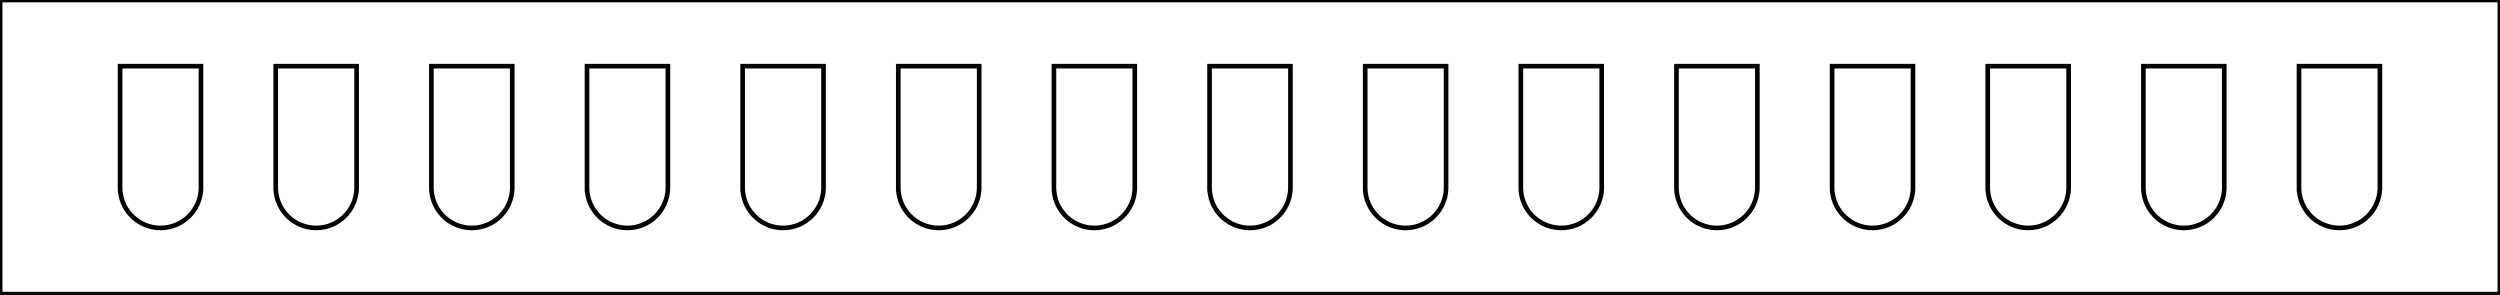
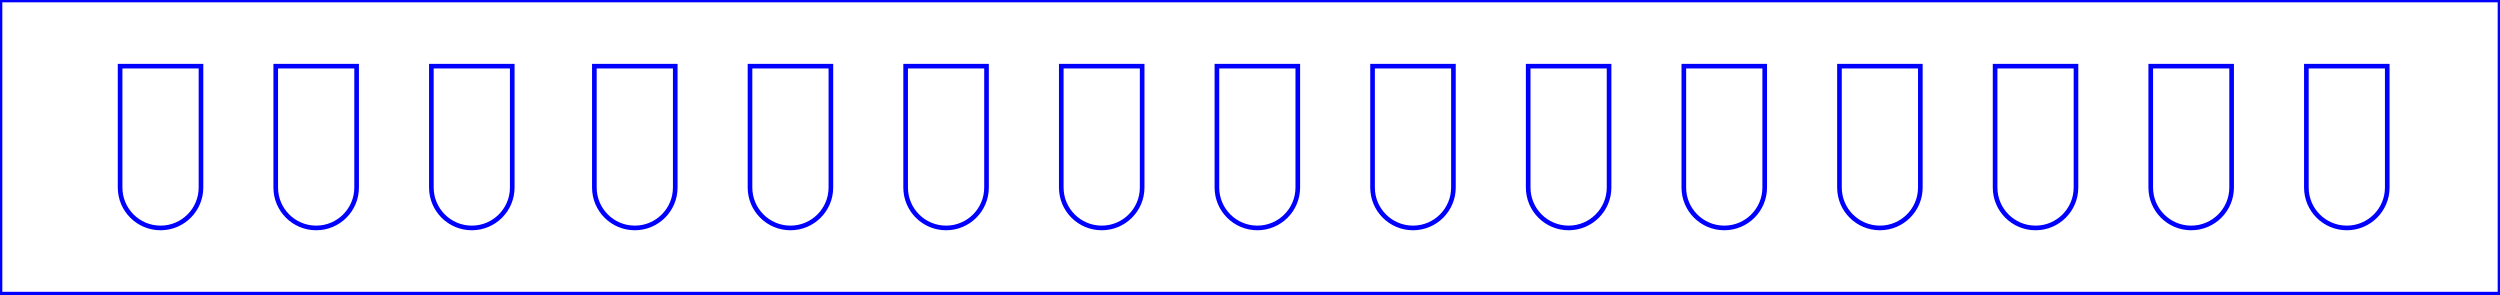
- <svg xmlns="http://www.w3.org/2000/svg" width="102.000mm" height="12.000mm" viewBox="-104 2 102 12">
-   <path transform="matrix(1.05155,0,0,-1,-201.689,128.824)" style="stroke:#000000;stroke-width:0.05mm;fill:none" d="M92.9,126.824L189.9,126.824L189.9,114.824L92.9,114.824L92.9,126.824z" />
-   <path transform="matrix(-1,0,0,1,0,0)" style="stroke:#000000;stroke-width:0.05mm;fill:none" d="M99.1,9.7L99.098,9.7L99.092,9.819C99.005,10.661,98.296,11.3,97.45,11.3C96.558,11.3,95.828,10.591,95.8,9.7L95.8,4.7L99.1,4.7L99.1,9.7z" />
-   <path transform="matrix(-1,0,0,1,6.35,0)" style="stroke:#000000;stroke-width:0.05mm;fill:none" d="M99.1,9.7L99.098,9.7L99.092,9.819C99.005,10.661,98.296,11.3,97.45,11.3C96.558,11.3,95.828,10.591,95.8,9.7L95.8,4.7L99.1,4.7L99.1,9.7z" />
-   <path transform="matrix(-1,0,0,1,12.7,0)" style="stroke:#000000;stroke-width:0.05mm;fill:none" d="M99.1,9.7L99.098,9.7L99.092,9.819C99.005,10.661,98.296,11.3,97.45,11.3C96.558,11.3,95.828,10.591,95.8,9.7L95.8,4.7L99.1,4.7L99.1,9.7z" />
-   <path transform="matrix(-1,0,0,1,19.05,0)" style="stroke:#000000;stroke-width:0.05mm;fill:none" d="M99.1,9.7L99.098,9.7L99.092,9.819C99.005,10.661,98.296,11.3,97.45,11.3C96.558,11.3,95.828,10.591,95.8,9.7L95.8,4.7L99.1,4.7L99.1,9.7z" />
-   <path transform="matrix(-1,0,0,1,25.4,0)" style="stroke:#000000;stroke-width:0.05mm;fill:none" d="M99.1,9.7L99.098,9.7L99.092,9.819C99.005,10.661,98.296,11.3,97.45,11.3C96.558,11.3,95.828,10.591,95.8,9.7L95.8,4.7L99.1,4.7L99.1,9.7z" />
-   <path transform="matrix(-1,0,0,1,31.75,0)" style="stroke:#000000;stroke-width:0.05mm;fill:none" d="M99.1,9.7L99.098,9.7L99.092,9.819C99.005,10.661,98.296,11.3,97.45,11.3C96.558,11.3,95.828,10.591,95.8,9.7L95.8,4.7L99.1,4.7L99.1,9.7z" />
-   <path transform="matrix(-1,0,0,1,38.1,0)" style="stroke:#000000;stroke-width:0.05mm;fill:none" d="M99.1,9.7L99.098,9.7L99.092,9.819C99.005,10.661,98.296,11.3,97.45,11.3C96.558,11.3,95.828,10.591,95.8,9.7L95.8,4.7L99.1,4.7L99.1,9.7z" />
-   <path transform="matrix(-1,0,0,1,44.45,0)" style="stroke:#000000;stroke-width:0.05mm;fill:none" d="M99.1,9.7L99.098,9.7L99.092,9.819C99.005,10.661,98.296,11.3,97.45,11.3C96.558,11.3,95.828,10.591,95.8,9.7L95.8,4.7L99.1,4.7L99.1,9.7z" />
-   <path transform="matrix(-1,0,0,1,50.8,0)" style="stroke:#000000;stroke-width:0.05mm;fill:none" d="M99.1,9.7L99.098,9.7L99.092,9.819C99.005,10.661,98.296,11.3,97.45,11.3C96.558,11.3,95.828,10.591,95.8,9.7L95.8,4.7L99.1,4.7L99.1,9.7z" />
-   <path transform="matrix(-1,0,0,1,57.15,0)" style="stroke:#000000;stroke-width:0.05mm;fill:none" d="M99.1,9.7L99.098,9.7L99.092,9.819C99.005,10.661,98.296,11.3,97.45,11.3C96.558,11.3,95.828,10.591,95.8,9.7L95.8,4.7L99.1,4.7L99.1,9.7z" />
-   <path transform="matrix(-1,0,0,1,63.5,0)" style="stroke:#000000;stroke-width:0.05mm;fill:none" d="M99.1,9.7L99.098,9.7L99.092,9.819C99.005,10.661,98.296,11.3,97.45,11.3C96.558,11.3,95.828,10.591,95.8,9.7L95.8,4.7L99.1,4.7L99.1,9.7z" />
-   <path transform="matrix(-1,0,0,1,69.85,0)" style="stroke:#000000;stroke-width:0.05mm;fill:none" d="M99.1,9.7L99.098,9.7L99.092,9.819C99.005,10.661,98.296,11.3,97.45,11.3C96.558,11.3,95.828,10.591,95.8,9.7L95.8,4.7L99.1,4.7L99.1,9.7z" />
-   <path transform="matrix(-1,0,0,1,76.2,0)" style="stroke:#000000;stroke-width:0.05mm;fill:none" d="M99.1,9.7L99.098,9.7L99.092,9.819C99.005,10.661,98.296,11.3,97.45,11.3C96.558,11.3,95.828,10.591,95.8,9.7L95.8,4.7L99.1,4.7L99.1,9.7z" />
-   <path transform="matrix(-1,0,0,1,82.55,0)" style="stroke:#000000;stroke-width:0.05mm;fill:none" d="M99.1,9.7L99.098,9.7L99.092,9.819C99.005,10.661,98.296,11.3,97.45,11.3C96.558,11.3,95.828,10.591,95.8,9.7L95.8,4.7L99.1,4.7L99.1,9.7z" />
-   <path transform="matrix(-1,0,0,1,88.9,0)" style="stroke:#000000;stroke-width:0.05mm;fill:none" d="M99.1,9.7L99.098,9.7L99.092,9.819C99.005,10.661,98.296,11.3,97.45,11.3C96.558,11.3,95.828,10.591,95.8,9.7L95.8,4.7L99.1,4.7L99.1,9.7z" />
+ <svg xmlns="http://www.w3.org/2000/svg" width="102.000mm" height="12.000mm" viewBox="0 0 102 12">
+   <path transform="matrix(1,0,0,1,0,0)" style="stroke:#0000ff;stroke-width:0.05mm;fill:none" d="  M0,0  L0,12  L102,12  L102,0  L0,0  z" />
+   <path transform="matrix(1,0,0,1,6.55,6)" style="stroke:#0000ff;stroke-width:0.05mm;fill:none" d="  M-1.65,-3.3  L1.65,-3.3  L1.65,1.65  A1.65,1.65 0 0,1 -1.65,1.65   z" />
+   <path transform="matrix(1,0,0,1,12.9,6)" style="stroke:#0000ff;stroke-width:0.05mm;fill:none" d="  M-1.65,-3.3  L1.65,-3.3  L1.65,1.65  A1.65,1.65 0 0,1 -1.65,1.65   z" />
+   <path transform="matrix(1,0,0,1,19.25,6)" style="stroke:#0000ff;stroke-width:0.05mm;fill:none" d="  M-1.65,-3.3  L1.65,-3.3  L1.65,1.65  A1.65,1.65 0 0,1 -1.65,1.65   z" />
+   <path transform="matrix(1,0,0,1,25.9,6)" style="stroke:#0000ff;stroke-width:0.05mm;fill:none" d="  M-1.65,-3.3  L1.65,-3.3  L1.65,1.65  A1.65,1.65 0 0,1 -1.65,1.65   z" />
+   <path transform="matrix(1,0,0,1,32.25,6)" style="stroke:#0000ff;stroke-width:0.05mm;fill:none" d="  M-1.65,-3.3  L1.65,-3.3  L1.65,1.65  A1.65,1.65 0 0,1 -1.65,1.65   z" />
+   <path transform="matrix(1,0,0,1,38.6,6)" style="stroke:#0000ff;stroke-width:0.05mm;fill:none" d="  M-1.65,-3.3  L1.65,-3.3  L1.65,1.65  A1.65,1.65 0 0,1 -1.65,1.65   z" />
+   <path transform="matrix(1,0,0,1,44.95,6)" style="stroke:#0000ff;stroke-width:0.05mm;fill:none" d="  M-1.65,-3.3  L1.65,-3.3  L1.65,1.65  A1.65,1.65 0 0,1 -1.65,1.65   z" />
+   <path transform="matrix(1,0,0,1,51.3,6)" style="stroke:#0000ff;stroke-width:0.05mm;fill:none" d="  M-1.65,-3.3  L1.65,-3.3  L1.65,1.65  A1.65,1.65 0 0,1 -1.65,1.65   z" />
+   <path transform="matrix(1,0,0,1,57.65,6)" style="stroke:#0000ff;stroke-width:0.05mm;fill:none" d="  M-1.65,-3.3  L1.65,-3.3  L1.65,1.65  A1.65,1.65 0 0,1 -1.65,1.65   z" />
+   <path transform="matrix(1,0,0,1,64,6)" style="stroke:#0000ff;stroke-width:0.05mm;fill:none" d="  M-1.65,-3.3  L1.65,-3.3  L1.65,1.65  A1.65,1.65 0 0,1 -1.65,1.65   z" />
+   <path transform="matrix(1,0,0,1,70.35,6)" style="stroke:#0000ff;stroke-width:0.05mm;fill:none" d="  M-1.65,-3.3  L1.65,-3.3  L1.65,1.65  A1.65,1.65 0 0,1 -1.65,1.65   z" />
+   <path transform="matrix(1,0,0,1,76.7,6)" style="stroke:#0000ff;stroke-width:0.05mm;fill:none" d="  M-1.65,-3.3  L1.65,-3.3  L1.65,1.65  A1.65,1.65 0 0,1 -1.65,1.65   z" />
+   <path transform="matrix(1,0,0,1,83.05,6)" style="stroke:#0000ff;stroke-width:0.05mm;fill:none" d="  M-1.65,-3.3  L1.65,-3.3  L1.65,1.65  A1.65,1.65 0 0,1 -1.65,1.65   z" />
+   <path transform="matrix(1,0,0,1,89.4,6)" style="stroke:#0000ff;stroke-width:0.05mm;fill:none" d="  M-1.65,-3.3  L1.65,-3.3  L1.65,1.65  A1.65,1.65 0 0,1 -1.65,1.65   z" />
+   <path transform="matrix(1,0,0,1,95.75,6)" style="stroke:#0000ff;stroke-width:0.05mm;fill:none" d="  M-1.65,-3.3  L1.65,-3.3  L1.65,1.65  A1.65,1.65 0 0,1 -1.65,1.65   z" />
</svg>
